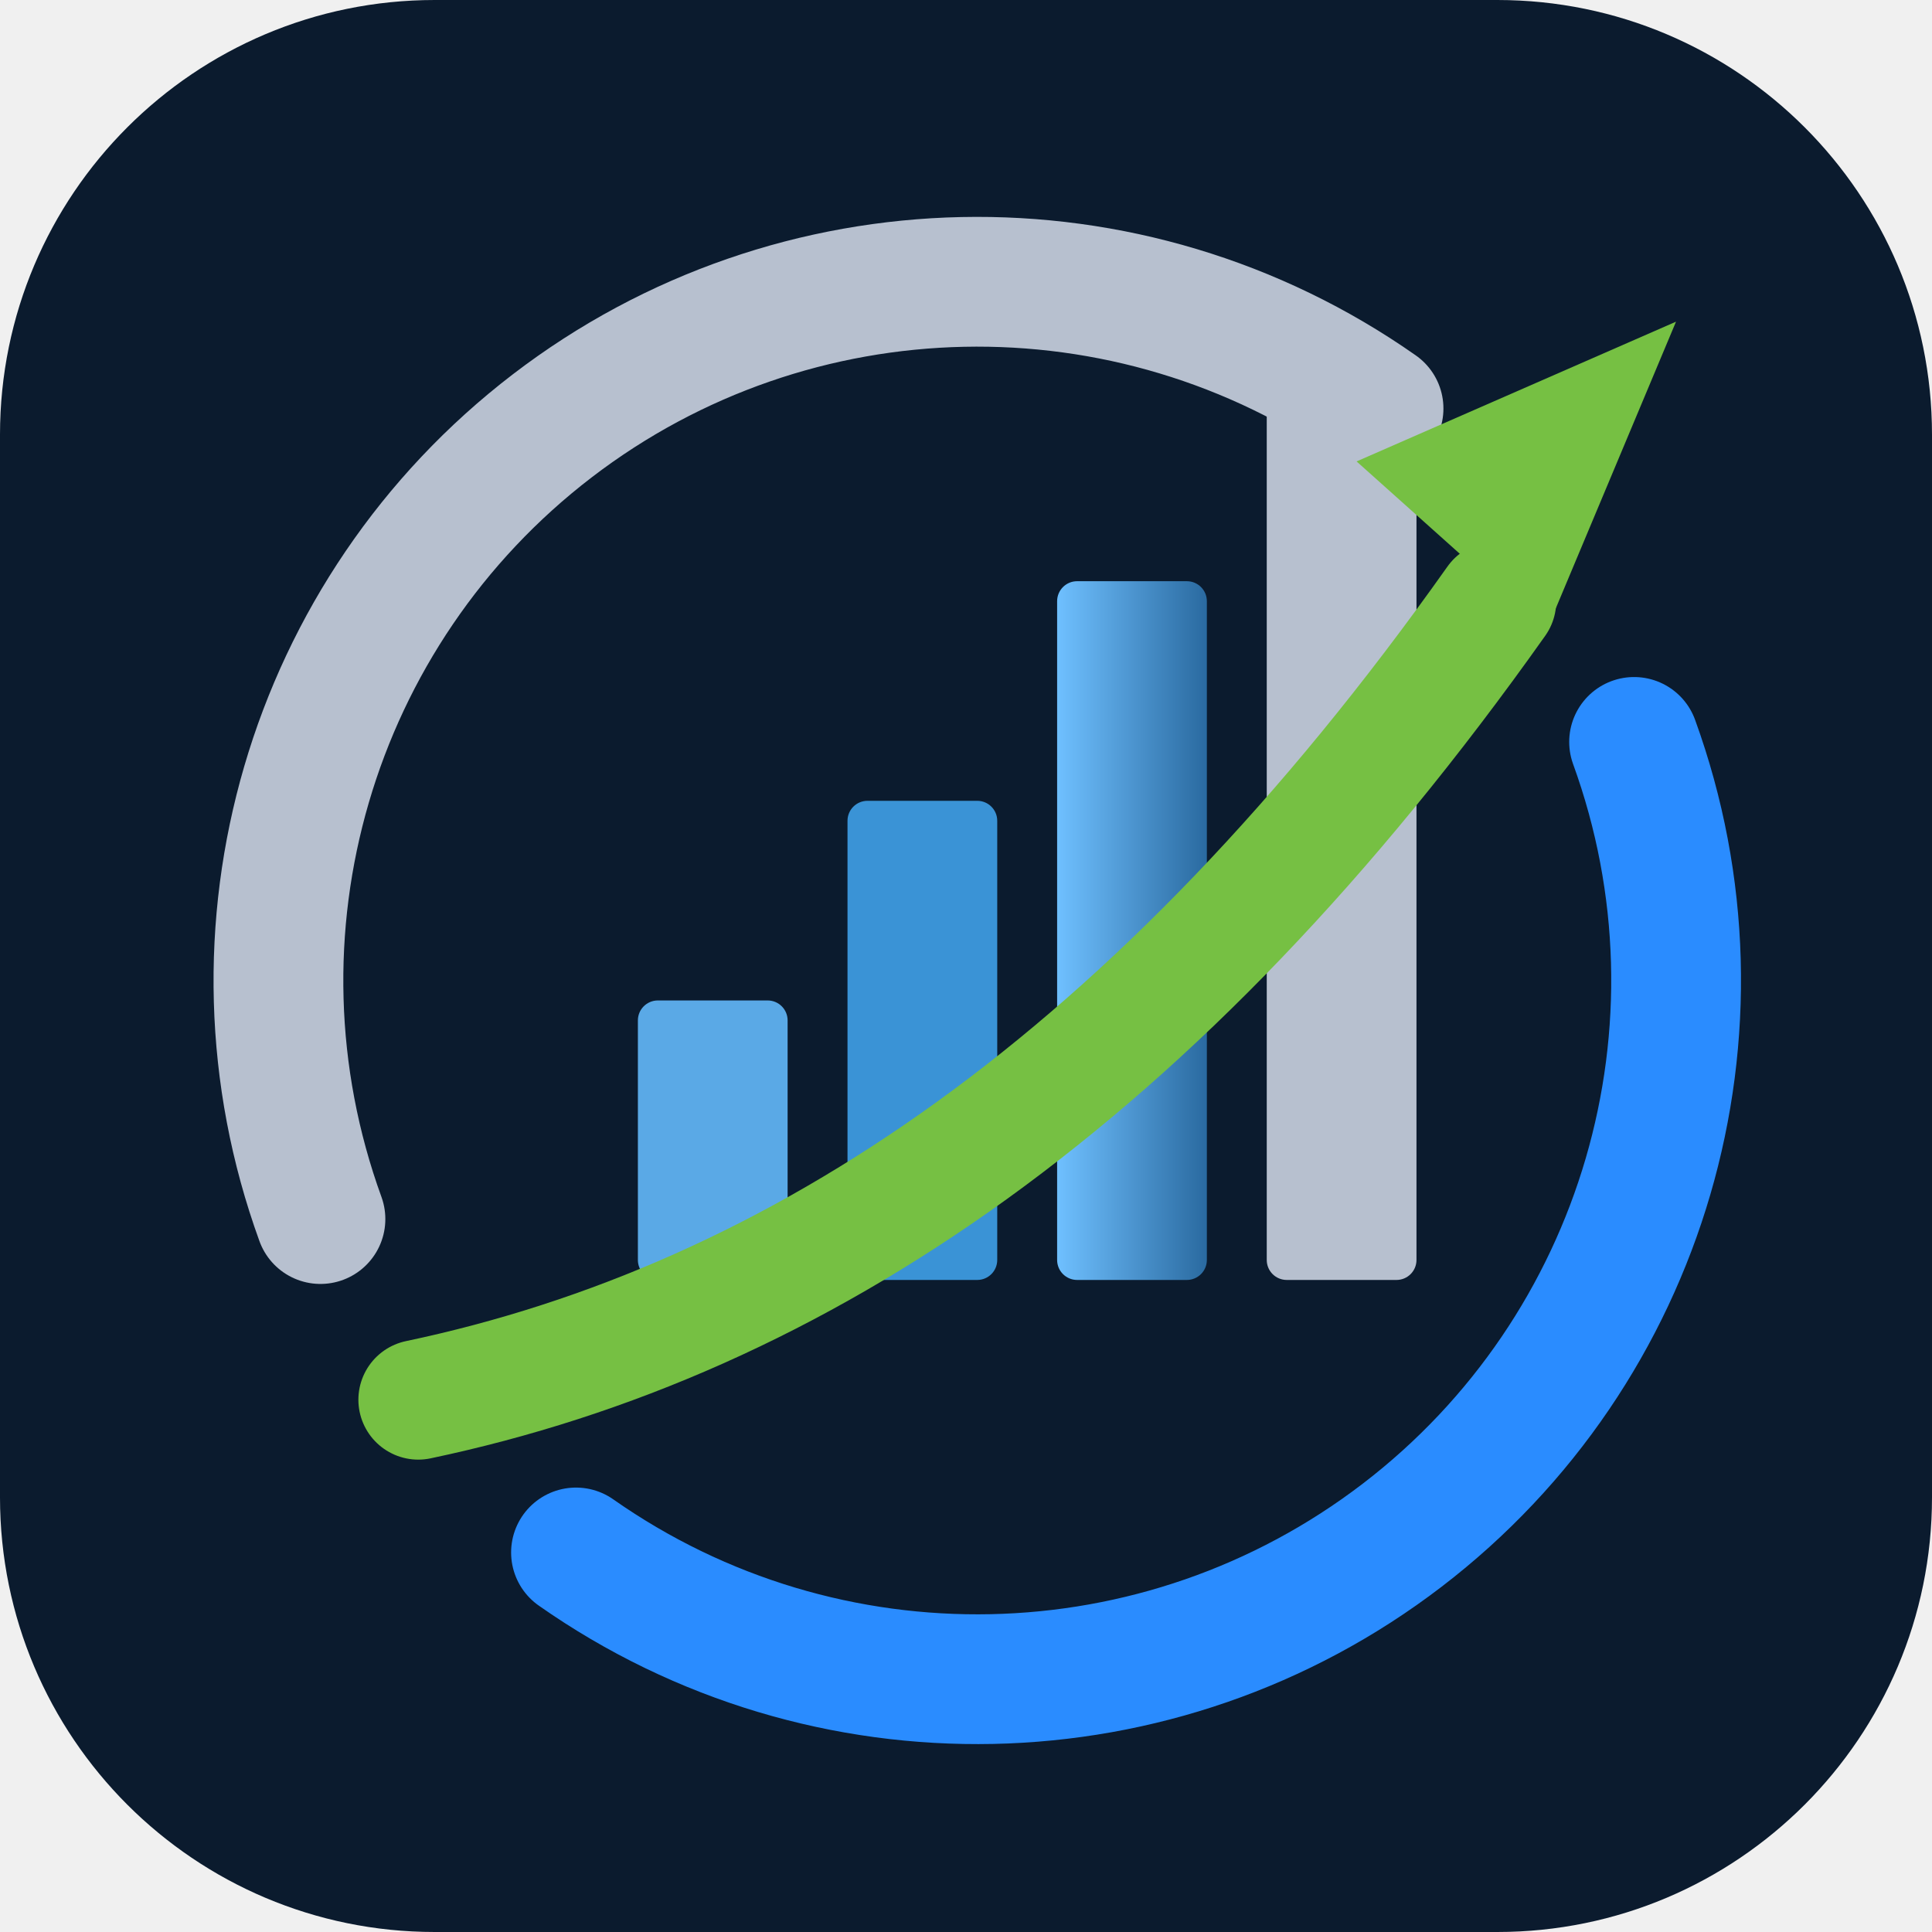
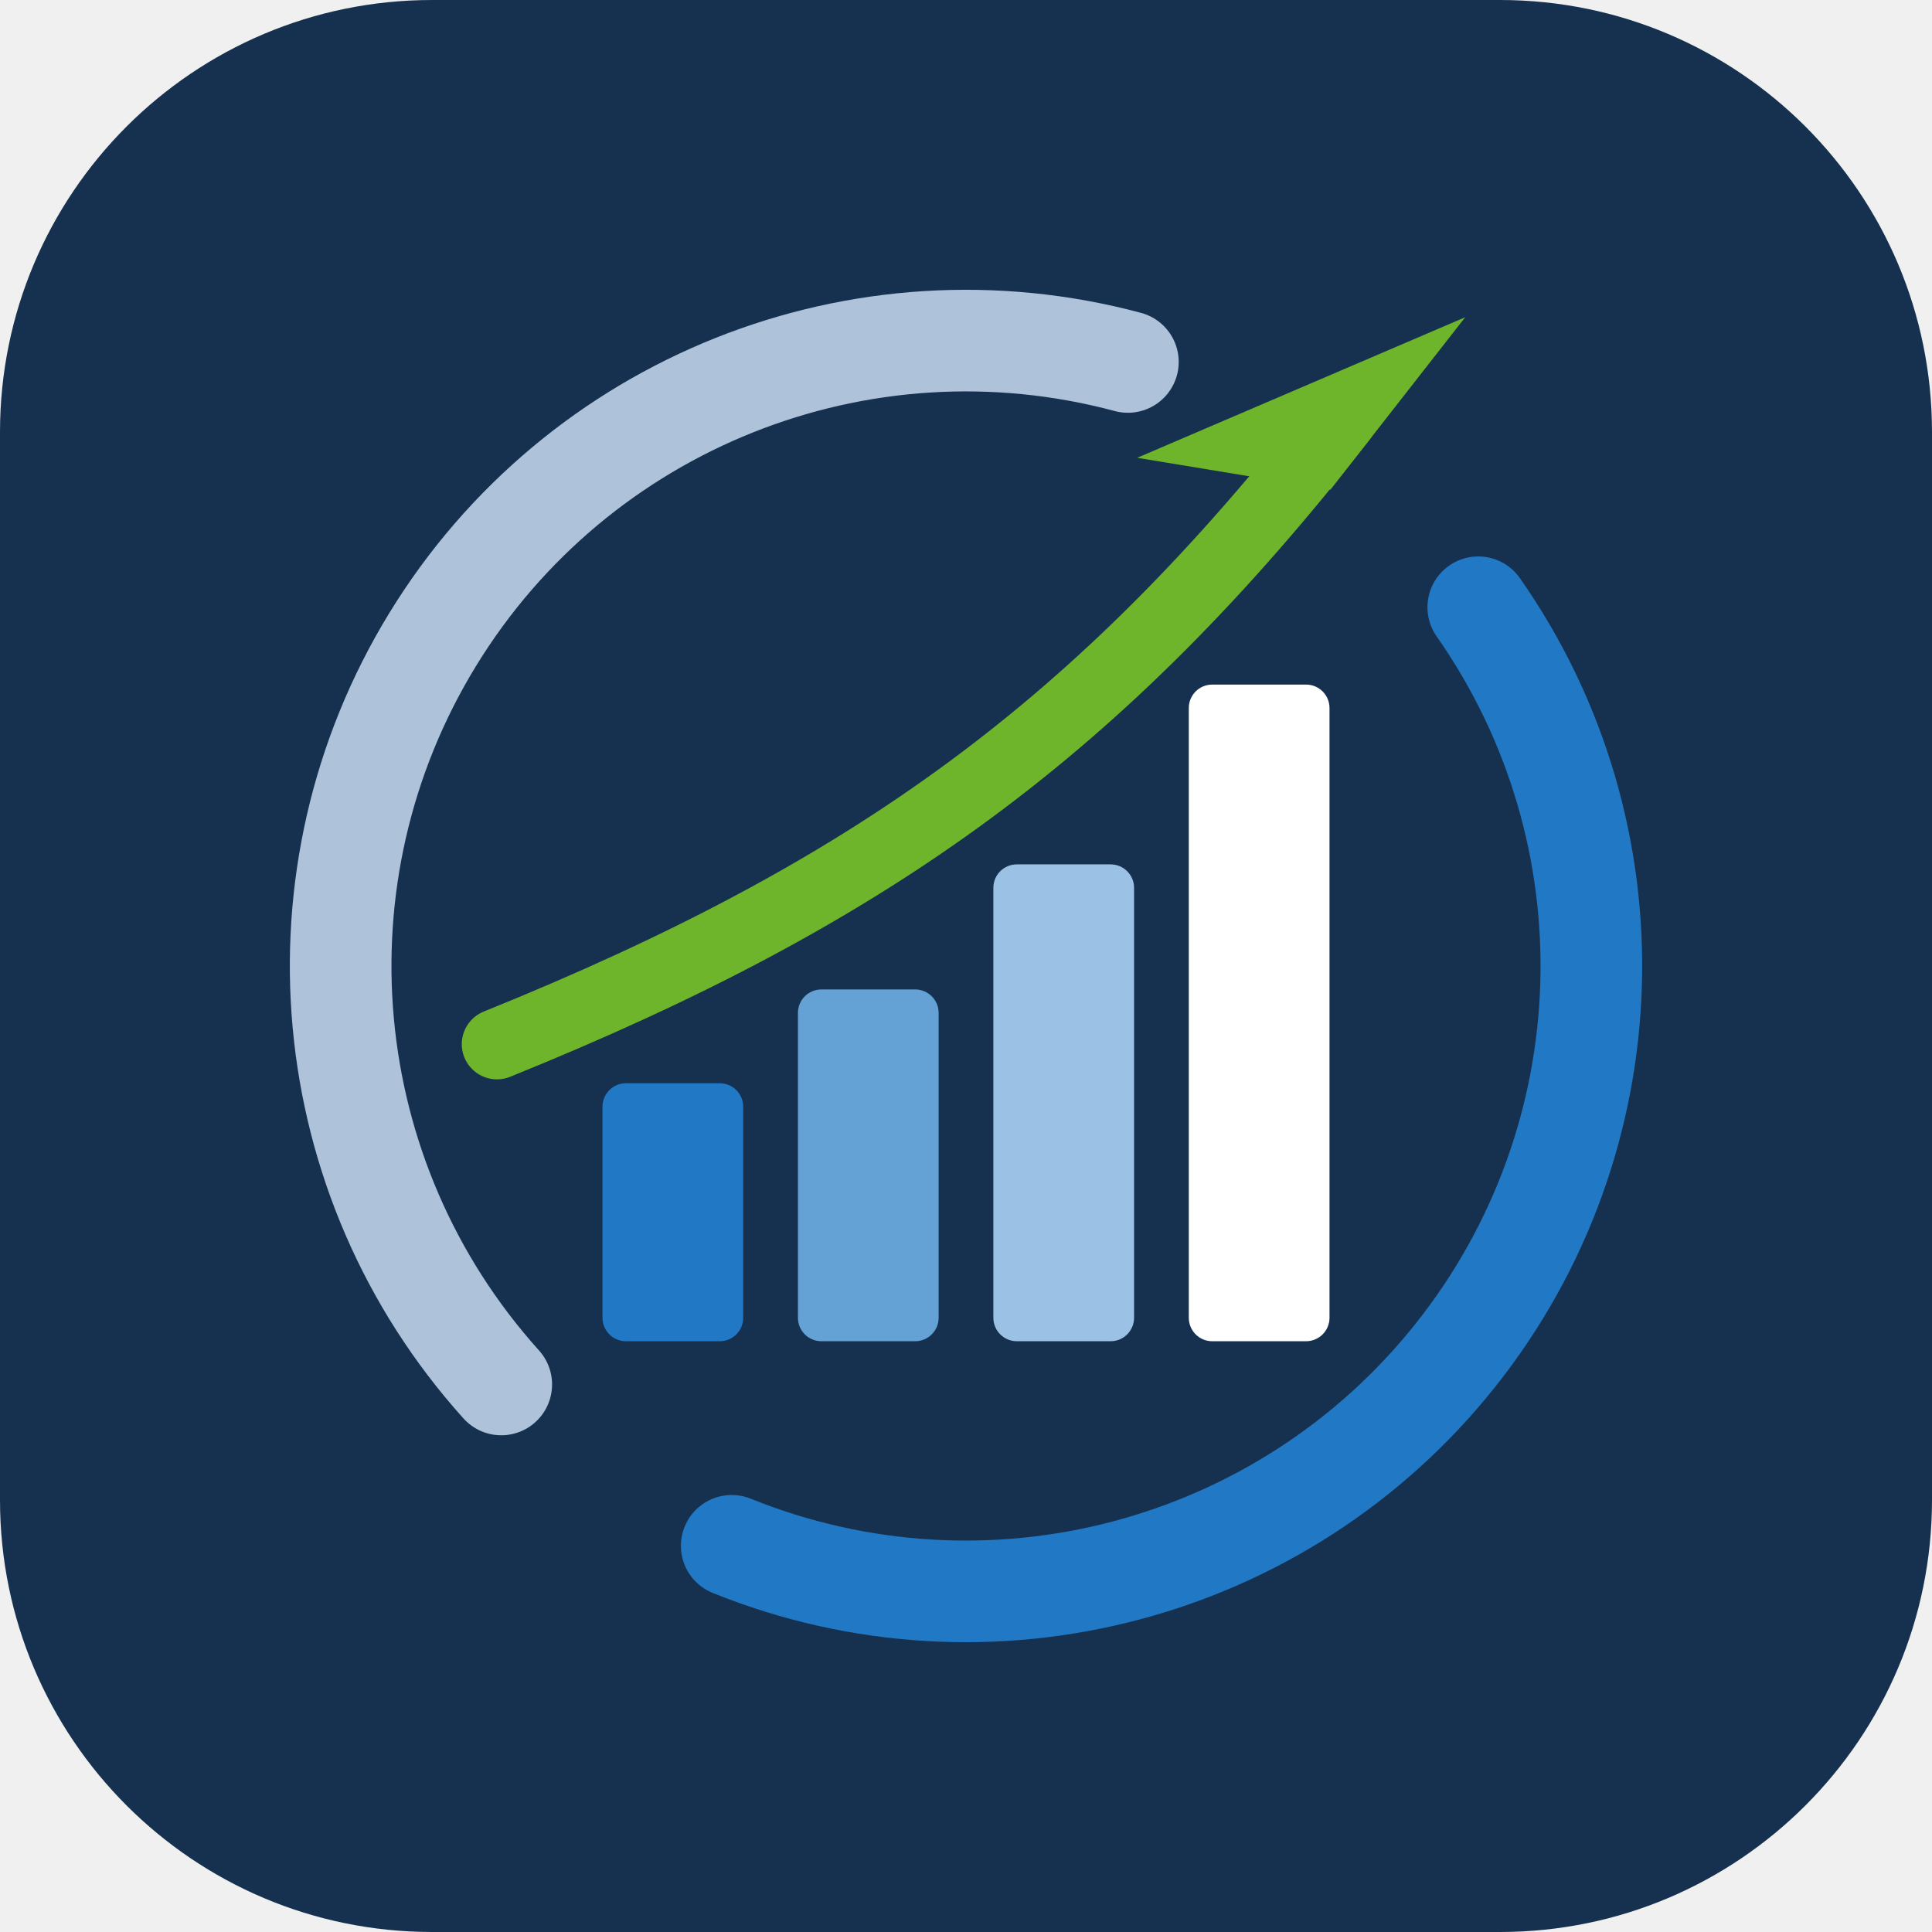
- <svg xmlns="http://www.w3.org/2000/svg" viewBox="0 0 120 120" role="img" aria-label="Aligned KPIs app icon">
-   <defs>
-     <linearGradient id="ai-d-bars" x1="0" y1="0" x2="1" y2="0">
-       <stop offset="0" stop-color="#6fc0ff" />
-       <stop offset="1" stop-color="#2a6aa0" />
-     </linearGradient>
-   </defs>
-   <rect x="0" y="0" width="120" height="120" rx="27" fill="#0b1b2e" />
-   <g transform="translate(4.9, 5.1) scale(0.62)">
-     <path d="M 130.2 32.7 A 70 70 0 0 0 24.2 113.9" fill="none" stroke="#b7c0cf" stroke-width="13" stroke-linecap="round" />
-     <path d="M 49.8 147.3 A 70 70 0 0 0 155.8 66.1" fill="none" stroke="#2a8cff" stroke-width="13" stroke-linecap="round" />
-     <rect x="56" y="92" width="15" height="28" rx="2" fill="#5aa9e6" />
-     <rect x="77" y="72" width="15" height="48" rx="2" fill="#3a93d6" />
-     <rect x="98" y="50" width="15" height="70" rx="2" fill="url(#ai-d-bars)" />
-     <rect x="119" y="30" width="15" height="90" rx="2" fill="#b7c0cf" />
-     <path d="M 34 132 C 72 124 108 100 142 52" fill="none" stroke="#76c043" stroke-width="12" stroke-linecap="round" />
-     <path d="M 160 24 L 128 38 L 147 55 Z" fill="#76c043" />
+ <svg xmlns="http://www.w3.org/2000/svg" viewBox="0.00 0.00 512.00 512.00" role="img" aria-label="Aligned KPIs app icon">
+   <rect x="0" y="0" width="512" height="512" rx="114.5" fill="#16314F" />
+   <g transform="translate(48.832 48.832) scale(2.071676)">
+     <g fill="none" stroke-width="13" stroke-linecap="round">
+       <path d="M 40.55 153.53 A 80 80 0 0 1 120.71 22.73" stroke="#AEC2DA" />
+       <path d="M 165.53 54.11 A 80 80 0 0 1 70.03 174.17" stroke="#2178C4" />
+     </g>
+     <rect x="53.5" y="115" width="18" height="33" rx="3" fill="#2178C4" />
+     <rect x="78.5" y="103" width="18" height="45" rx="3" fill="#64A1D5" />
+     <rect x="103.5" y="87" width="18" height="61" rx="3" fill="#9BC2E4" />
+     <rect x="128.5" y="64" width="18" height="84" rx="3" fill="#FFFFFF" />
+     <g fill="#6FB52C">
+       <path d="M 40 110 C 88.21 90.52, 117.22 69.4, 148 30" fill="none" stroke="#6FB52C" stroke-width="9" stroke-linecap="round" />
+       <path d="M 163.86 17.01 L 121.9 34.99 L 146.62 39.07 Z" />
+     </g>
  </g>
</svg>
